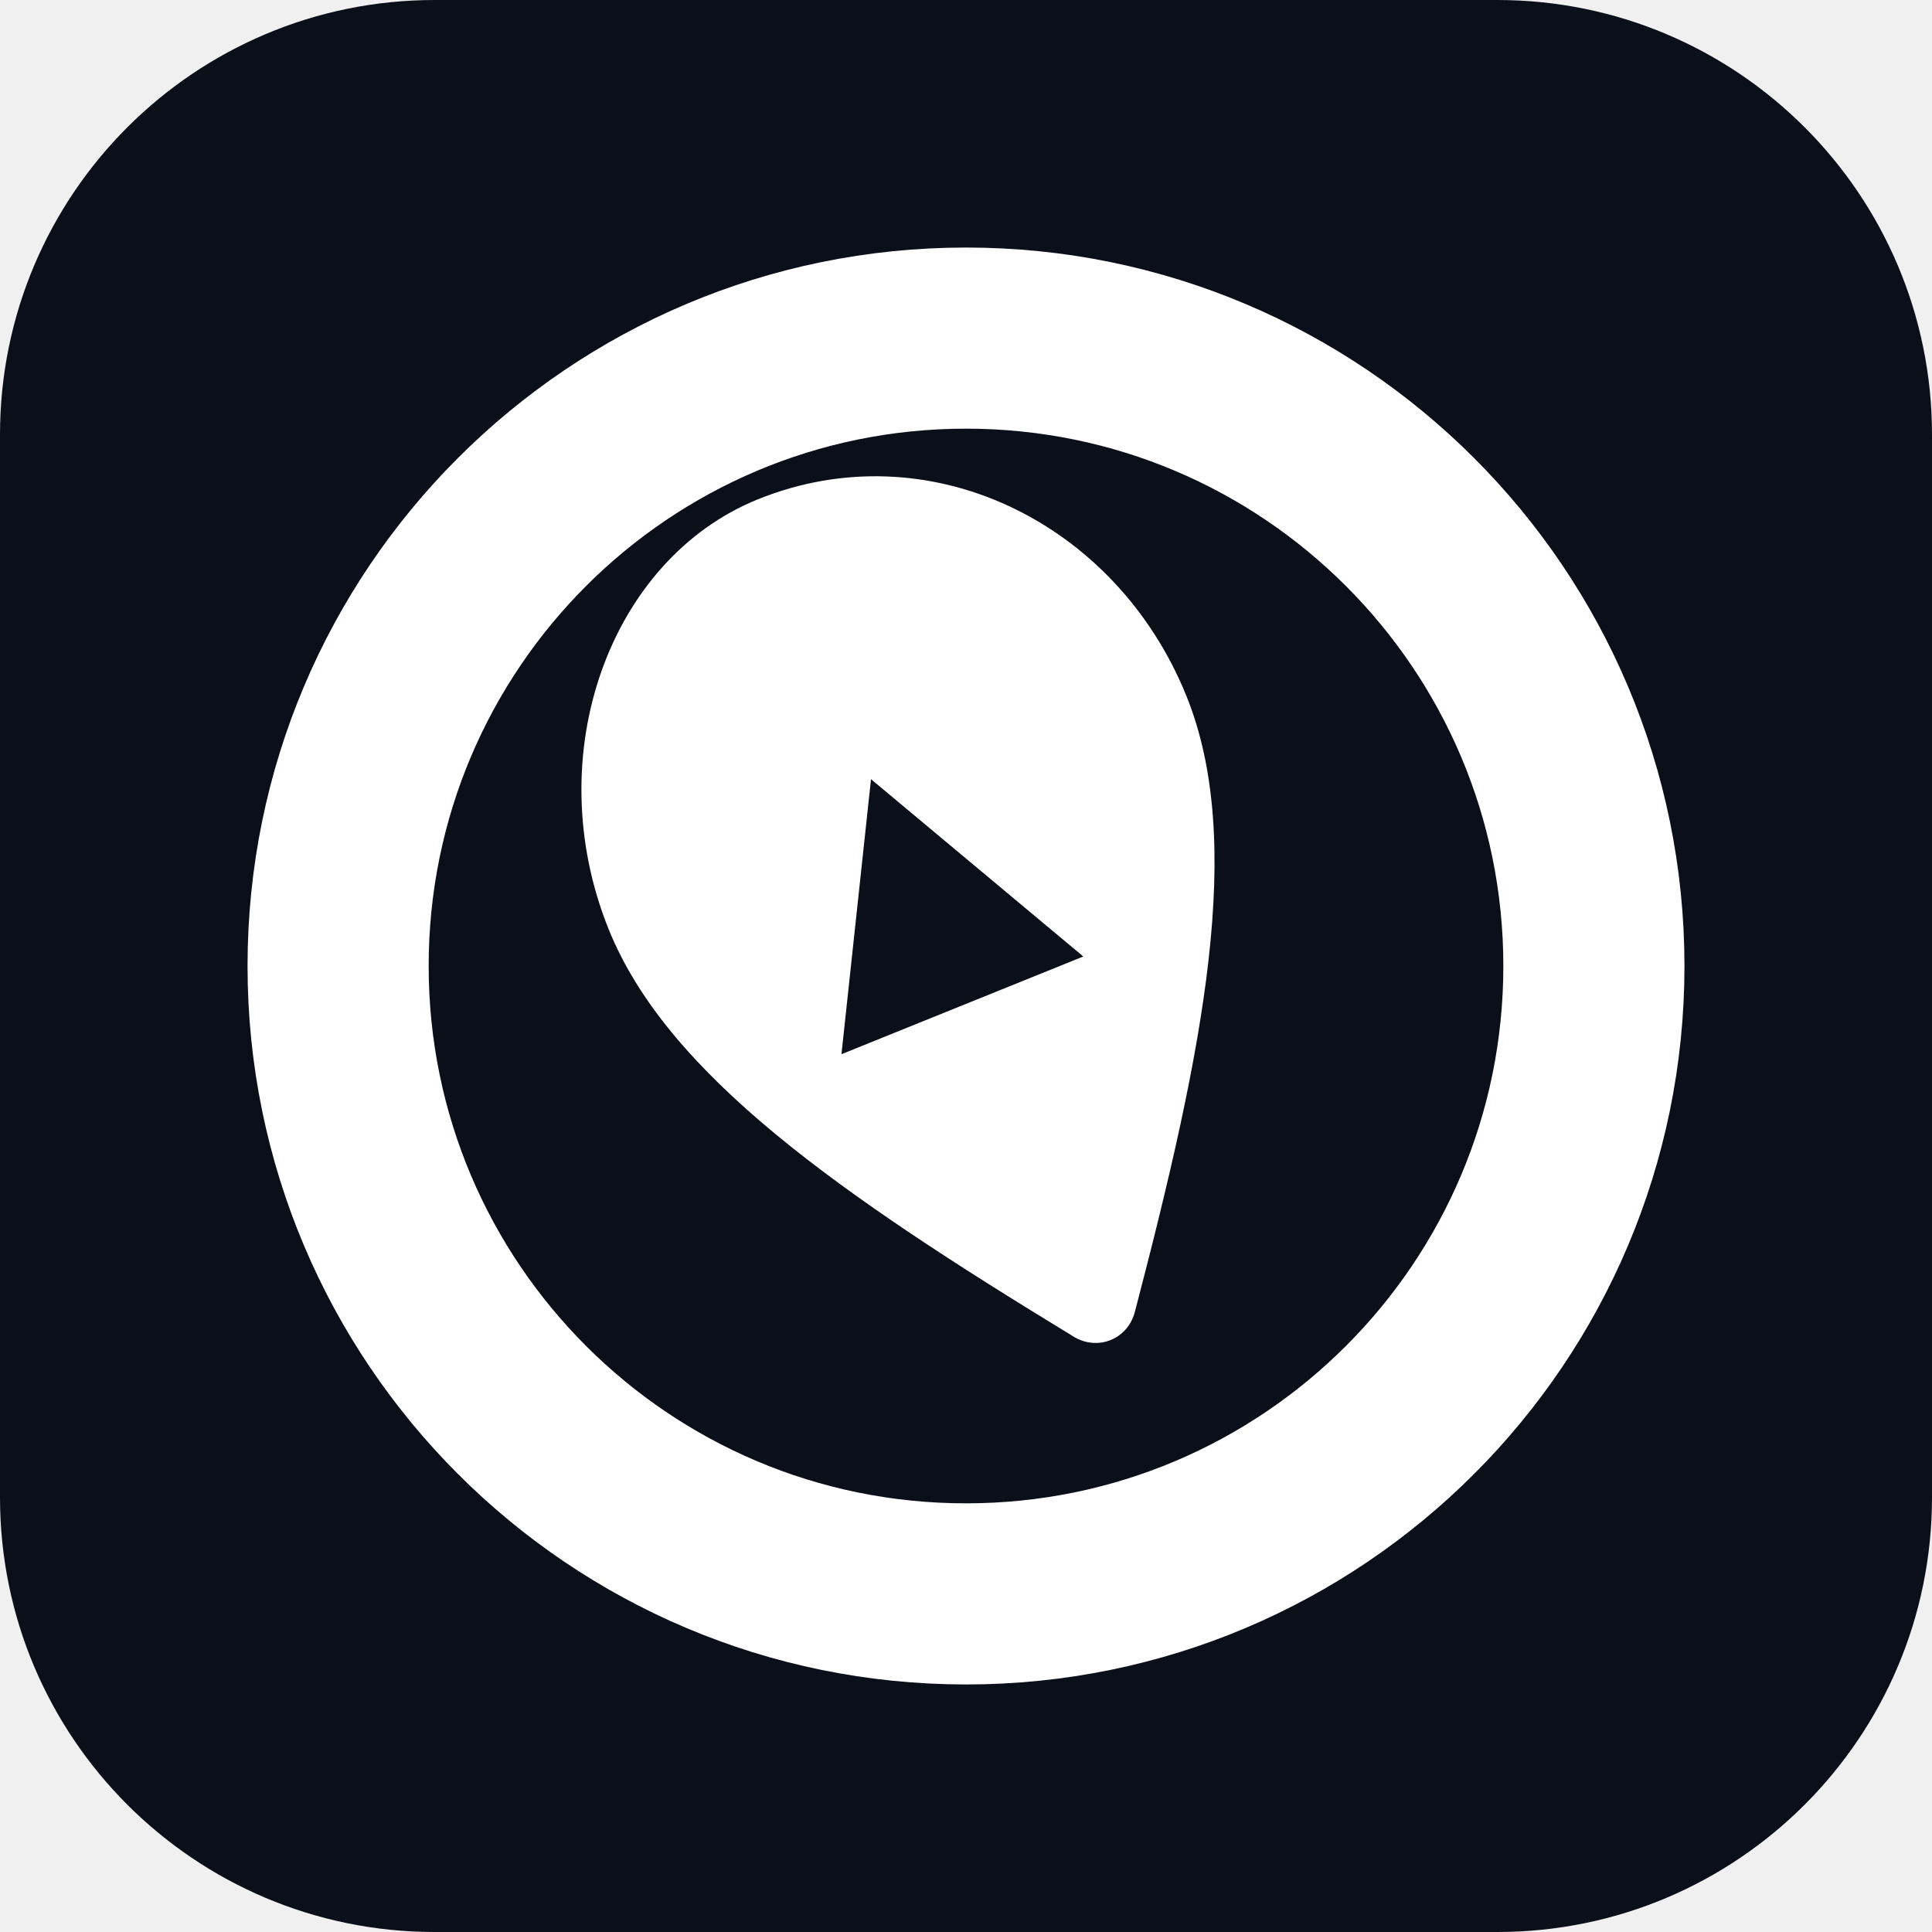
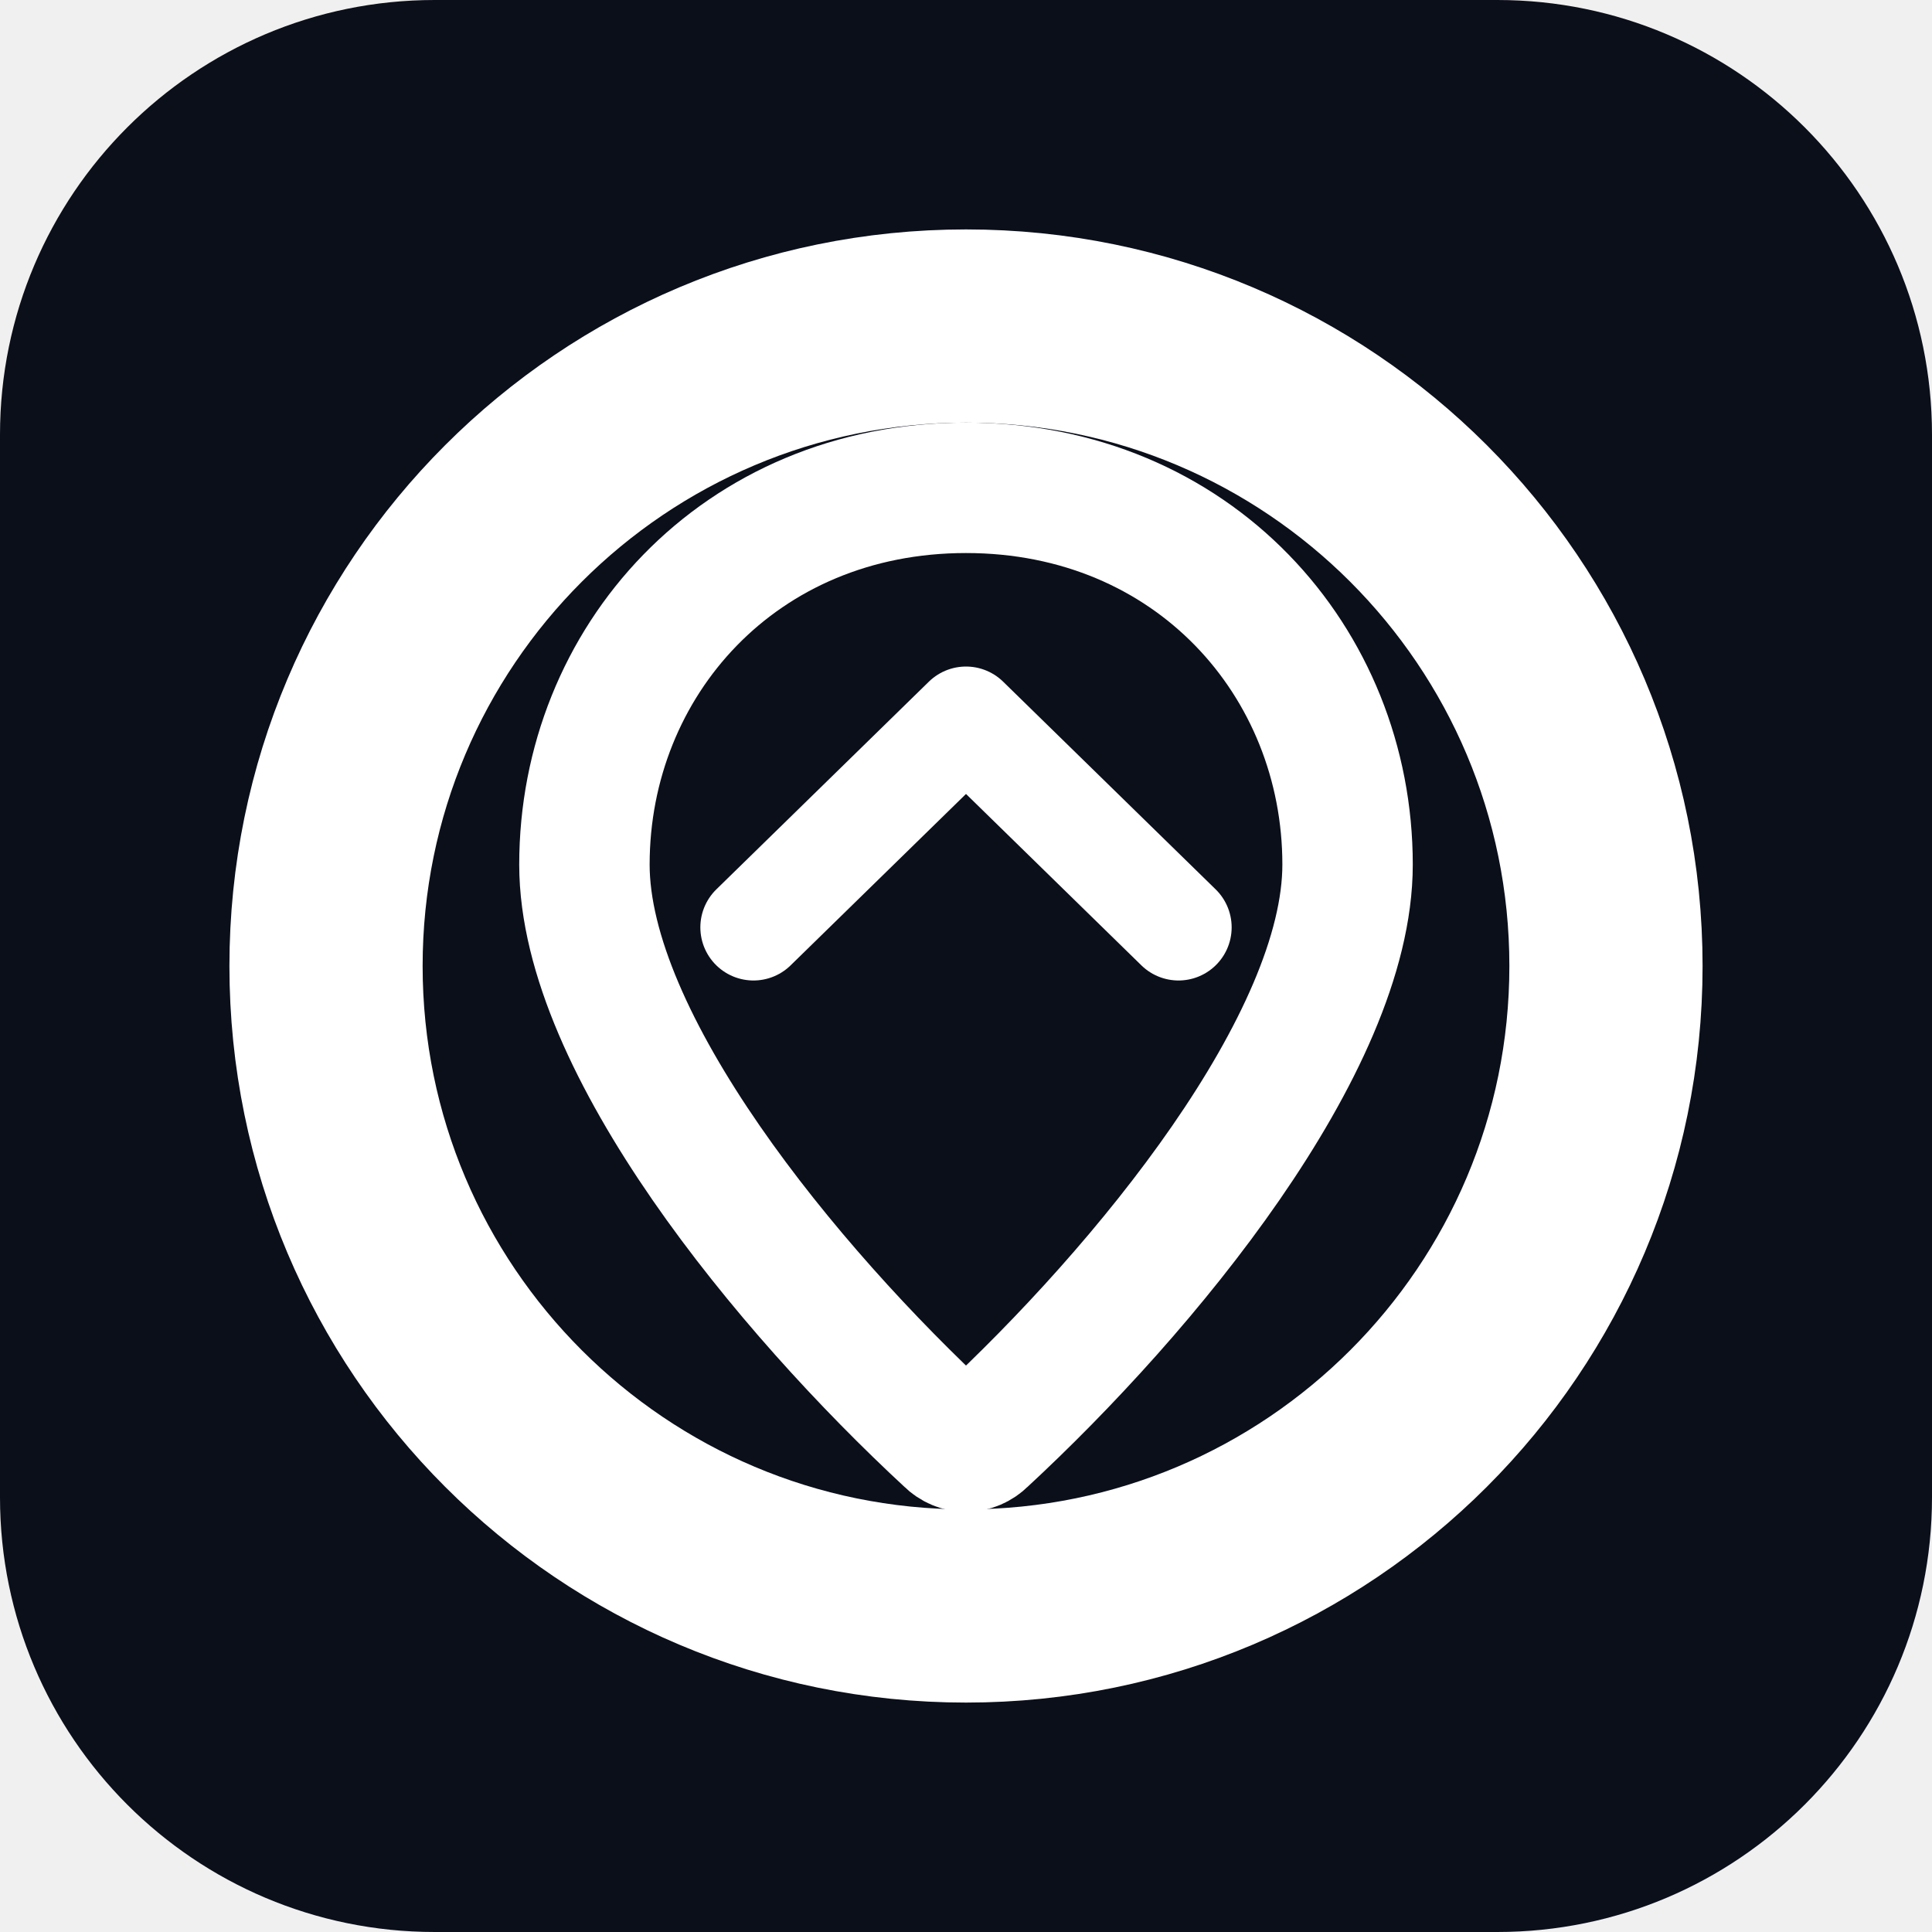
<svg xmlns="http://www.w3.org/2000/svg" viewBox="0 0 80 80" fill="none">
  <rect width="80" height="80" rx="18" fill="#0B0F1A" />
-   <circle cx="40" cy="40" r="26" stroke="#FFFFFF" stroke-width="7.5" />
-   <g transform="rotate(-22 40 42)">
-     <path d="M40 19C47.6 19 53.4 25.4 53.4 33.2C53.4 39.7 48.6 47 41.9 56C41.2 57 39.8 57 39.1 56C32.4 47 27.6 39.7 27.6 33.2C27.6 25.4 33.4 19 40 19Z" fill="#FFFFFF" />
-     <path d="M40 31.5L45.4 41.6H34.6L40 31.5Z" fill="#0B0F1A" />
-   </g>
+   <circle cx="40" cy="40" r="26.5" stroke="#FFFFFF" stroke-width="8" />
+   <path d="M40 20.2C49.4 20.2 55.8 27.4 55.8 35.8C55.8 43.2 47.4 53.4 40.7 59.6C40.3 60 39.7 60 39.3 59.6C32.6 53.4 24.2 43.2 24.2 35.8C24.2 27.4 30.6 20.2 40 20.2Z" stroke="#FFFFFF" stroke-width="5.4" stroke-linejoin="round" />
+   <path d="M31.2 38.4L40 29.8L48.8 38.4" stroke="#FFFFFF" stroke-width="4.4" stroke-linecap="round" stroke-linejoin="round" />
</svg>
